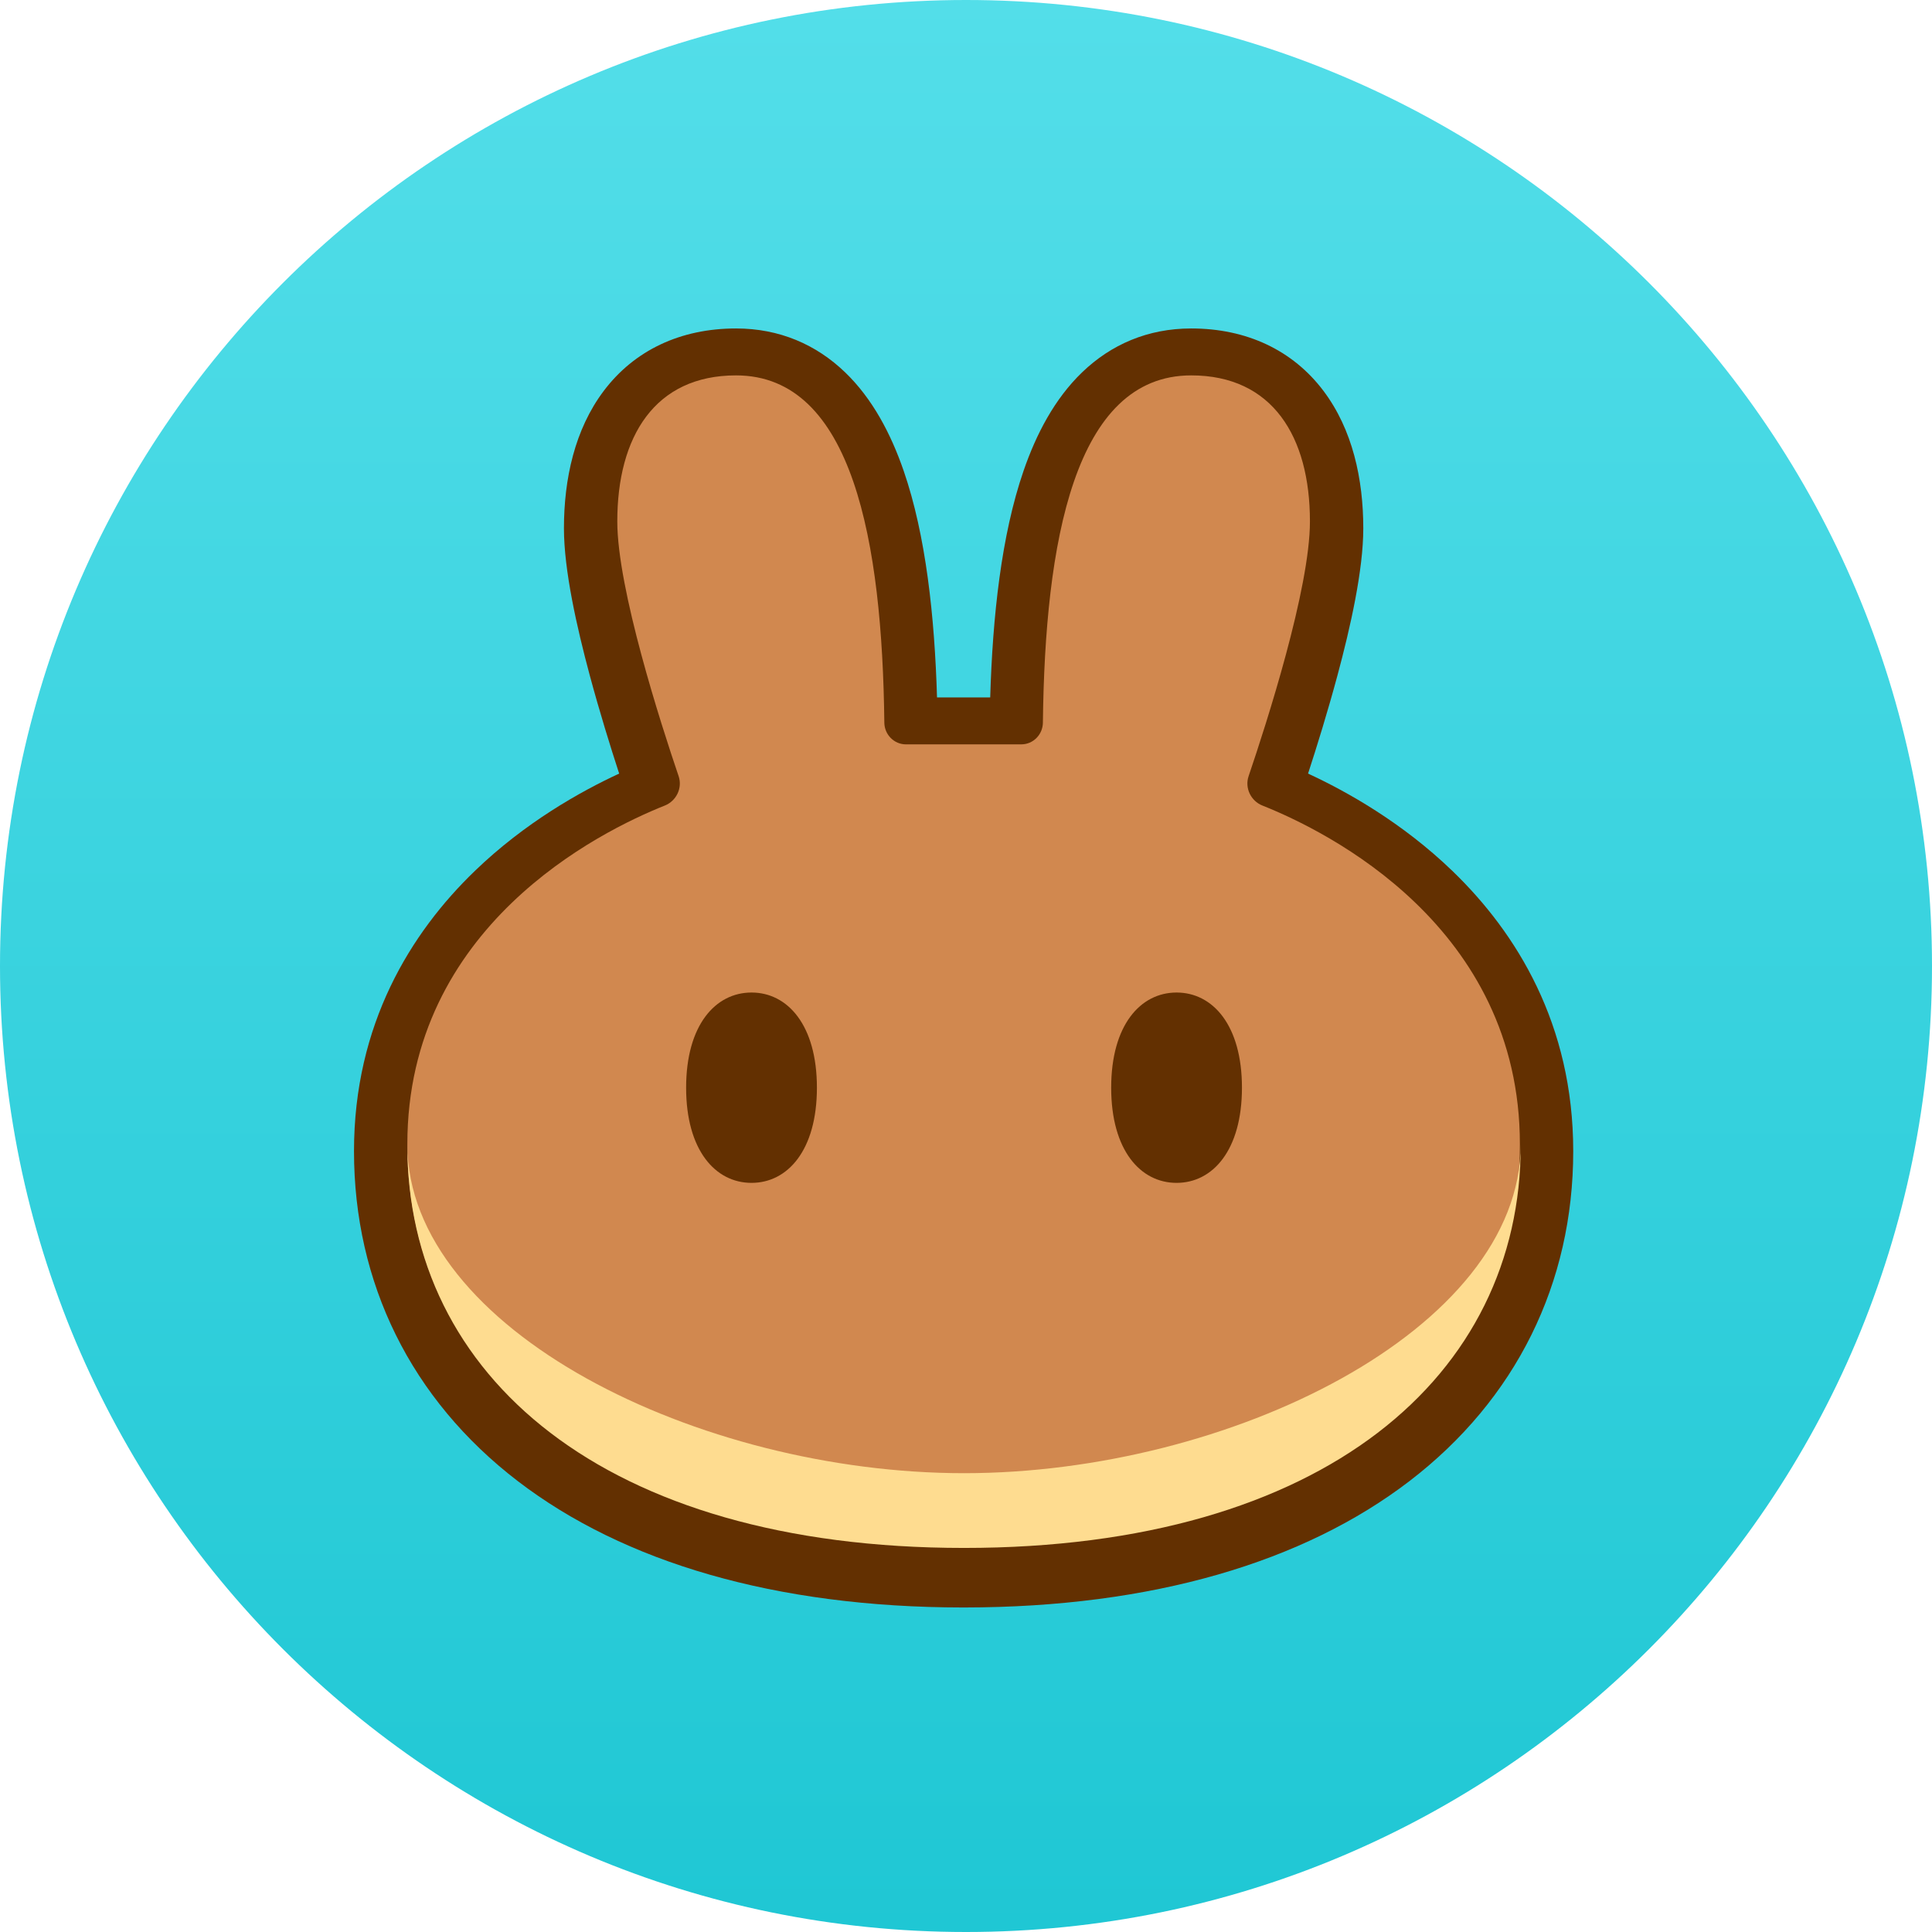
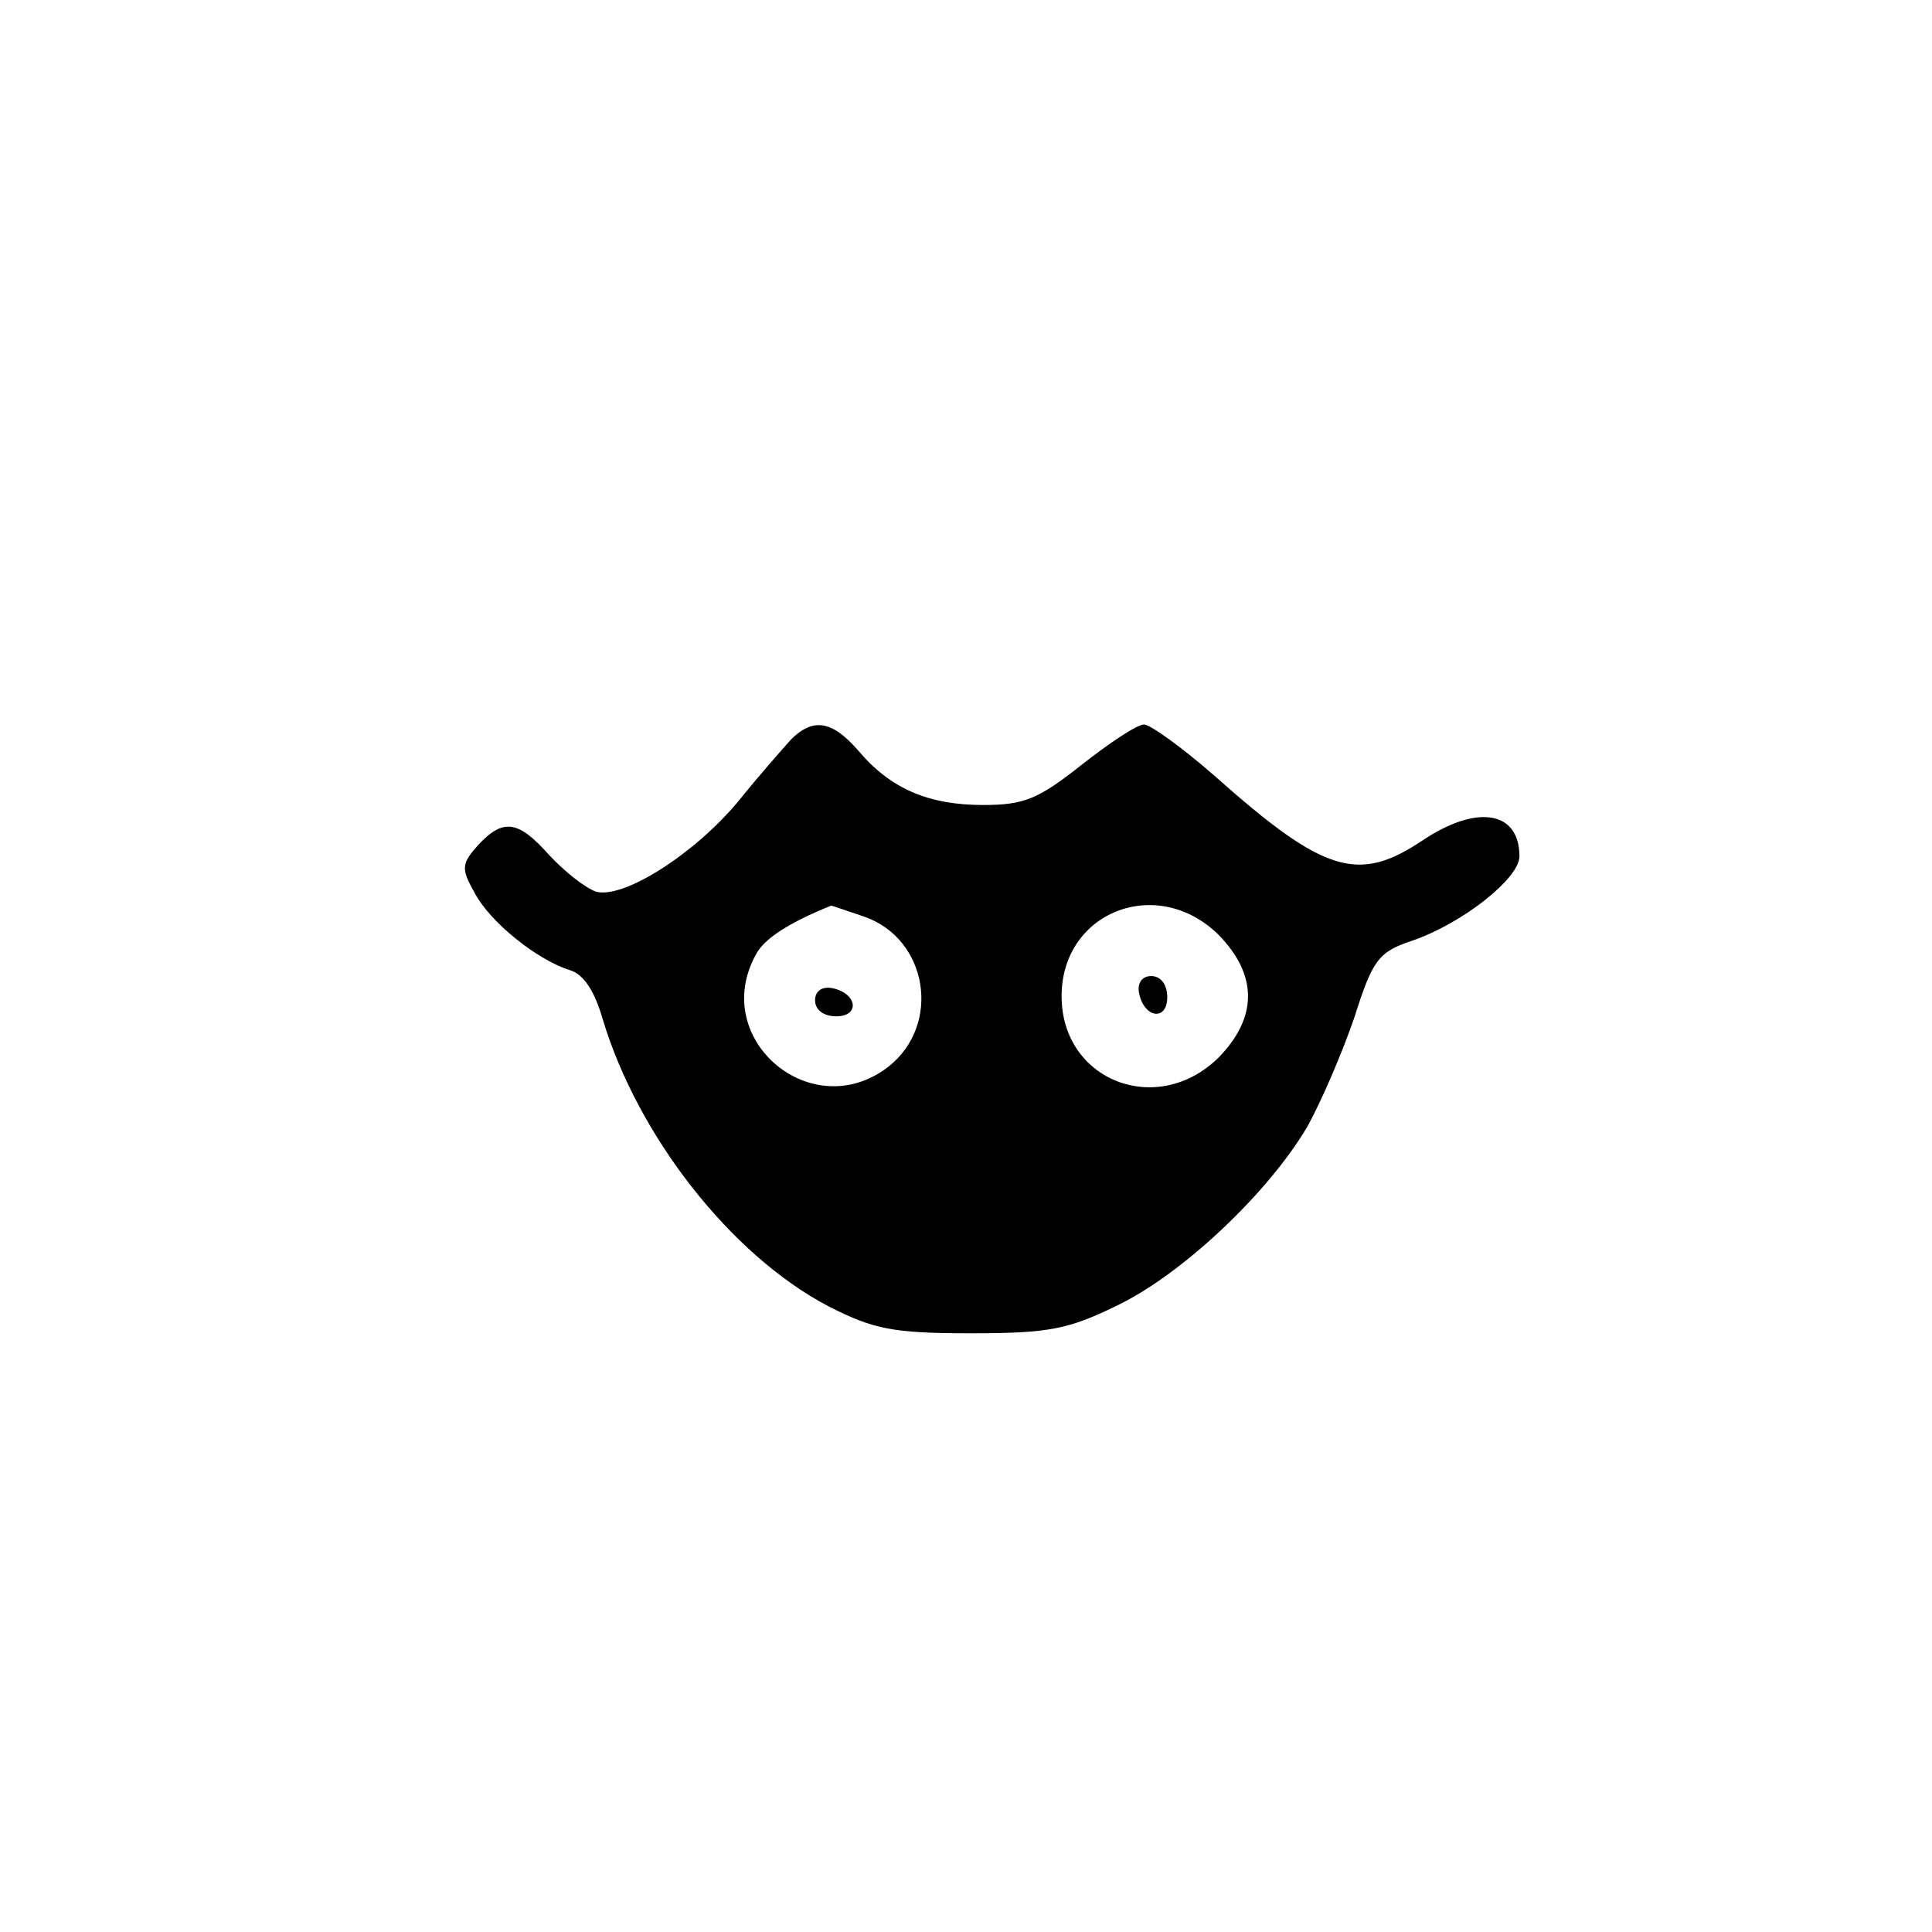
- <svg xmlns="http://www.w3.org/2000/svg" width="96" height="96" viewBox="0 0 96 96" fill="none">
-   <circle cx="48" cy="48" r="48" fill="url(#cake_logo_gradeint)" />
-   <path fill-rule="evenodd" clip-rule="evenodd" d="M47.858 79.875C38.516 79.868 30.991 77.626 25.734 73.6C20.413 69.525 17.59 63.743 17.59 57.2C17.59 50.896 20.407 46.35 23.594 43.277C26.091 40.869 28.847 39.327 30.766 38.439C30.332 37.108 29.791 35.364 29.306 33.563C28.658 31.153 28.022 28.326 28.022 26.254C28.022 23.802 28.557 21.339 29.999 19.425C31.522 17.404 33.815 16.321 36.573 16.321C38.729 16.321 40.559 17.12 41.992 18.5C43.362 19.818 44.273 21.57 44.903 23.395C46.009 26.603 46.44 30.633 46.56 34.655H49.203C49.323 30.633 49.754 26.603 50.86 23.395C51.489 21.57 52.401 19.818 53.771 18.5C55.204 17.12 57.034 16.321 59.19 16.321C61.948 16.321 64.241 17.404 65.764 19.425C67.206 21.339 67.741 23.802 67.741 26.254C67.741 28.326 67.105 31.153 66.457 33.563C65.972 35.364 65.431 37.108 64.997 38.439C66.916 39.327 69.672 40.869 72.169 43.277C75.356 46.35 78.173 50.896 78.173 57.2C78.173 63.743 75.35 69.525 70.029 73.6C64.772 77.626 57.247 79.868 47.905 79.875H47.858Z" fill="#633001" />
-   <path d="M36.573 18.653C32.533 18.653 30.673 21.698 30.673 25.909C30.673 29.256 32.834 35.959 33.721 38.569C33.92 39.156 33.606 39.799 33.035 40.027C29.797 41.316 20.241 46.039 20.241 56.855C20.241 68.248 29.952 76.838 47.86 76.852C47.867 76.852 47.874 76.852 47.881 76.852C47.889 76.852 47.896 76.852 47.903 76.852C65.811 76.838 75.522 68.248 75.522 56.855C75.522 46.039 65.966 41.316 62.728 40.027C62.156 39.799 61.843 39.156 62.042 38.569C62.929 35.959 65.09 29.256 65.09 25.909C65.09 21.698 63.23 18.653 59.19 18.653C53.374 18.653 51.924 26.975 51.821 35.907C51.814 36.503 51.337 36.987 50.746 36.987H45.016C44.426 36.987 43.949 36.503 43.942 35.907C43.839 26.975 42.389 18.653 36.573 18.653Z" fill="#D1884F" />
-   <path d="M47.903 73.202C34.745 73.202 20.264 66.087 20.241 56.876C20.241 56.891 20.241 56.905 20.241 56.919C20.241 68.322 29.968 76.916 47.903 76.916C65.838 76.916 75.564 68.322 75.564 56.919C75.564 56.905 75.564 56.891 75.564 56.876C75.542 66.087 61.061 73.202 47.903 73.202Z" fill="#FEDC90" />
-   <path d="M40.592 54.047C40.592 57.157 39.137 58.776 37.343 58.776C35.548 58.776 34.093 57.157 34.093 54.047C34.093 50.938 35.548 49.318 37.343 49.318C39.137 49.318 40.592 50.938 40.592 54.047Z" fill="#633001" />
-   <path d="M61.712 54.047C61.712 57.157 60.258 58.776 58.463 58.776C56.668 58.776 55.214 57.157 55.214 54.047C55.214 50.938 56.668 49.318 58.463 49.318C60.258 49.318 61.712 50.938 61.712 54.047Z" fill="#633001" />
-   <defs>
-     <linearGradient id="cake_logo_gradeint" x1="48" y1="0" x2="48" y2="96" gradientUnits="userSpaceOnUse">
-       <stop stop-color="#53DEE9" />
-       <stop offset="1" stop-color="#1FC7D4" />
-     </linearGradient>
-   </defs>
+ <svg xmlns="http://www.w3.org/2000/svg" version="1.0" width="192pt" height="192pt" viewBox="0 0 192 192" preserveAspectRatio="xMidYMid meet">
+   <g transform="translate(0,192) scale(0.1,-0.1)" fill="#000000" stroke="none">
+     <path d="M786 1185 c-8 -9 -32 -36 -52 -61 -44 -53 -115 -98 -142 -90 -11 4 -31 20 -46 36 -31 35 -46 37 -71 10 -16 -18 -17 -23 -4 -46 15 -30 63 -68 95 -78 14 -4 25 -21 33 -49 35 -116 127 -234 224 -285 45 -23 64 -27 142 -27 78 0 97 4 146 28 64 31 149 111 188 177 14 25 35 74 47 109 18 57 24 65 57 76 50 17 107 62 107 84 0 45 -42 52 -96 16 -64 -43 -98 -33 -207 64 -32 28 -64 51 -70 51 -7 0 -34 -18 -62 -40 -43 -34 -57 -40 -98 -40 -54 0 -92 16 -124 54 -26 30 -45 33 -67 11z m73 -176 c63 -22 77 -107 24 -149 -76 -59 -178 27 -132 111 8 16 33 32 75 49 1 0 15 -5 33 -11z m352 -18 c39 -40 39 -82 0 -122 -61 -60 -156 -23 -156 61 0 84 95 121 156 61z" />
+     <path d="M810 926 c0 -10 9 -16 21 -16 24 0 21 23 -4 28 -10 2 -17 -3 -17 -12z" />
+     <path d="M1132 933 c5 -25 28 -28 28 -4 0 12 -6 21 -16 21 -9 0 -14 -7 -12 -17z" />
+   </g>
</svg>
